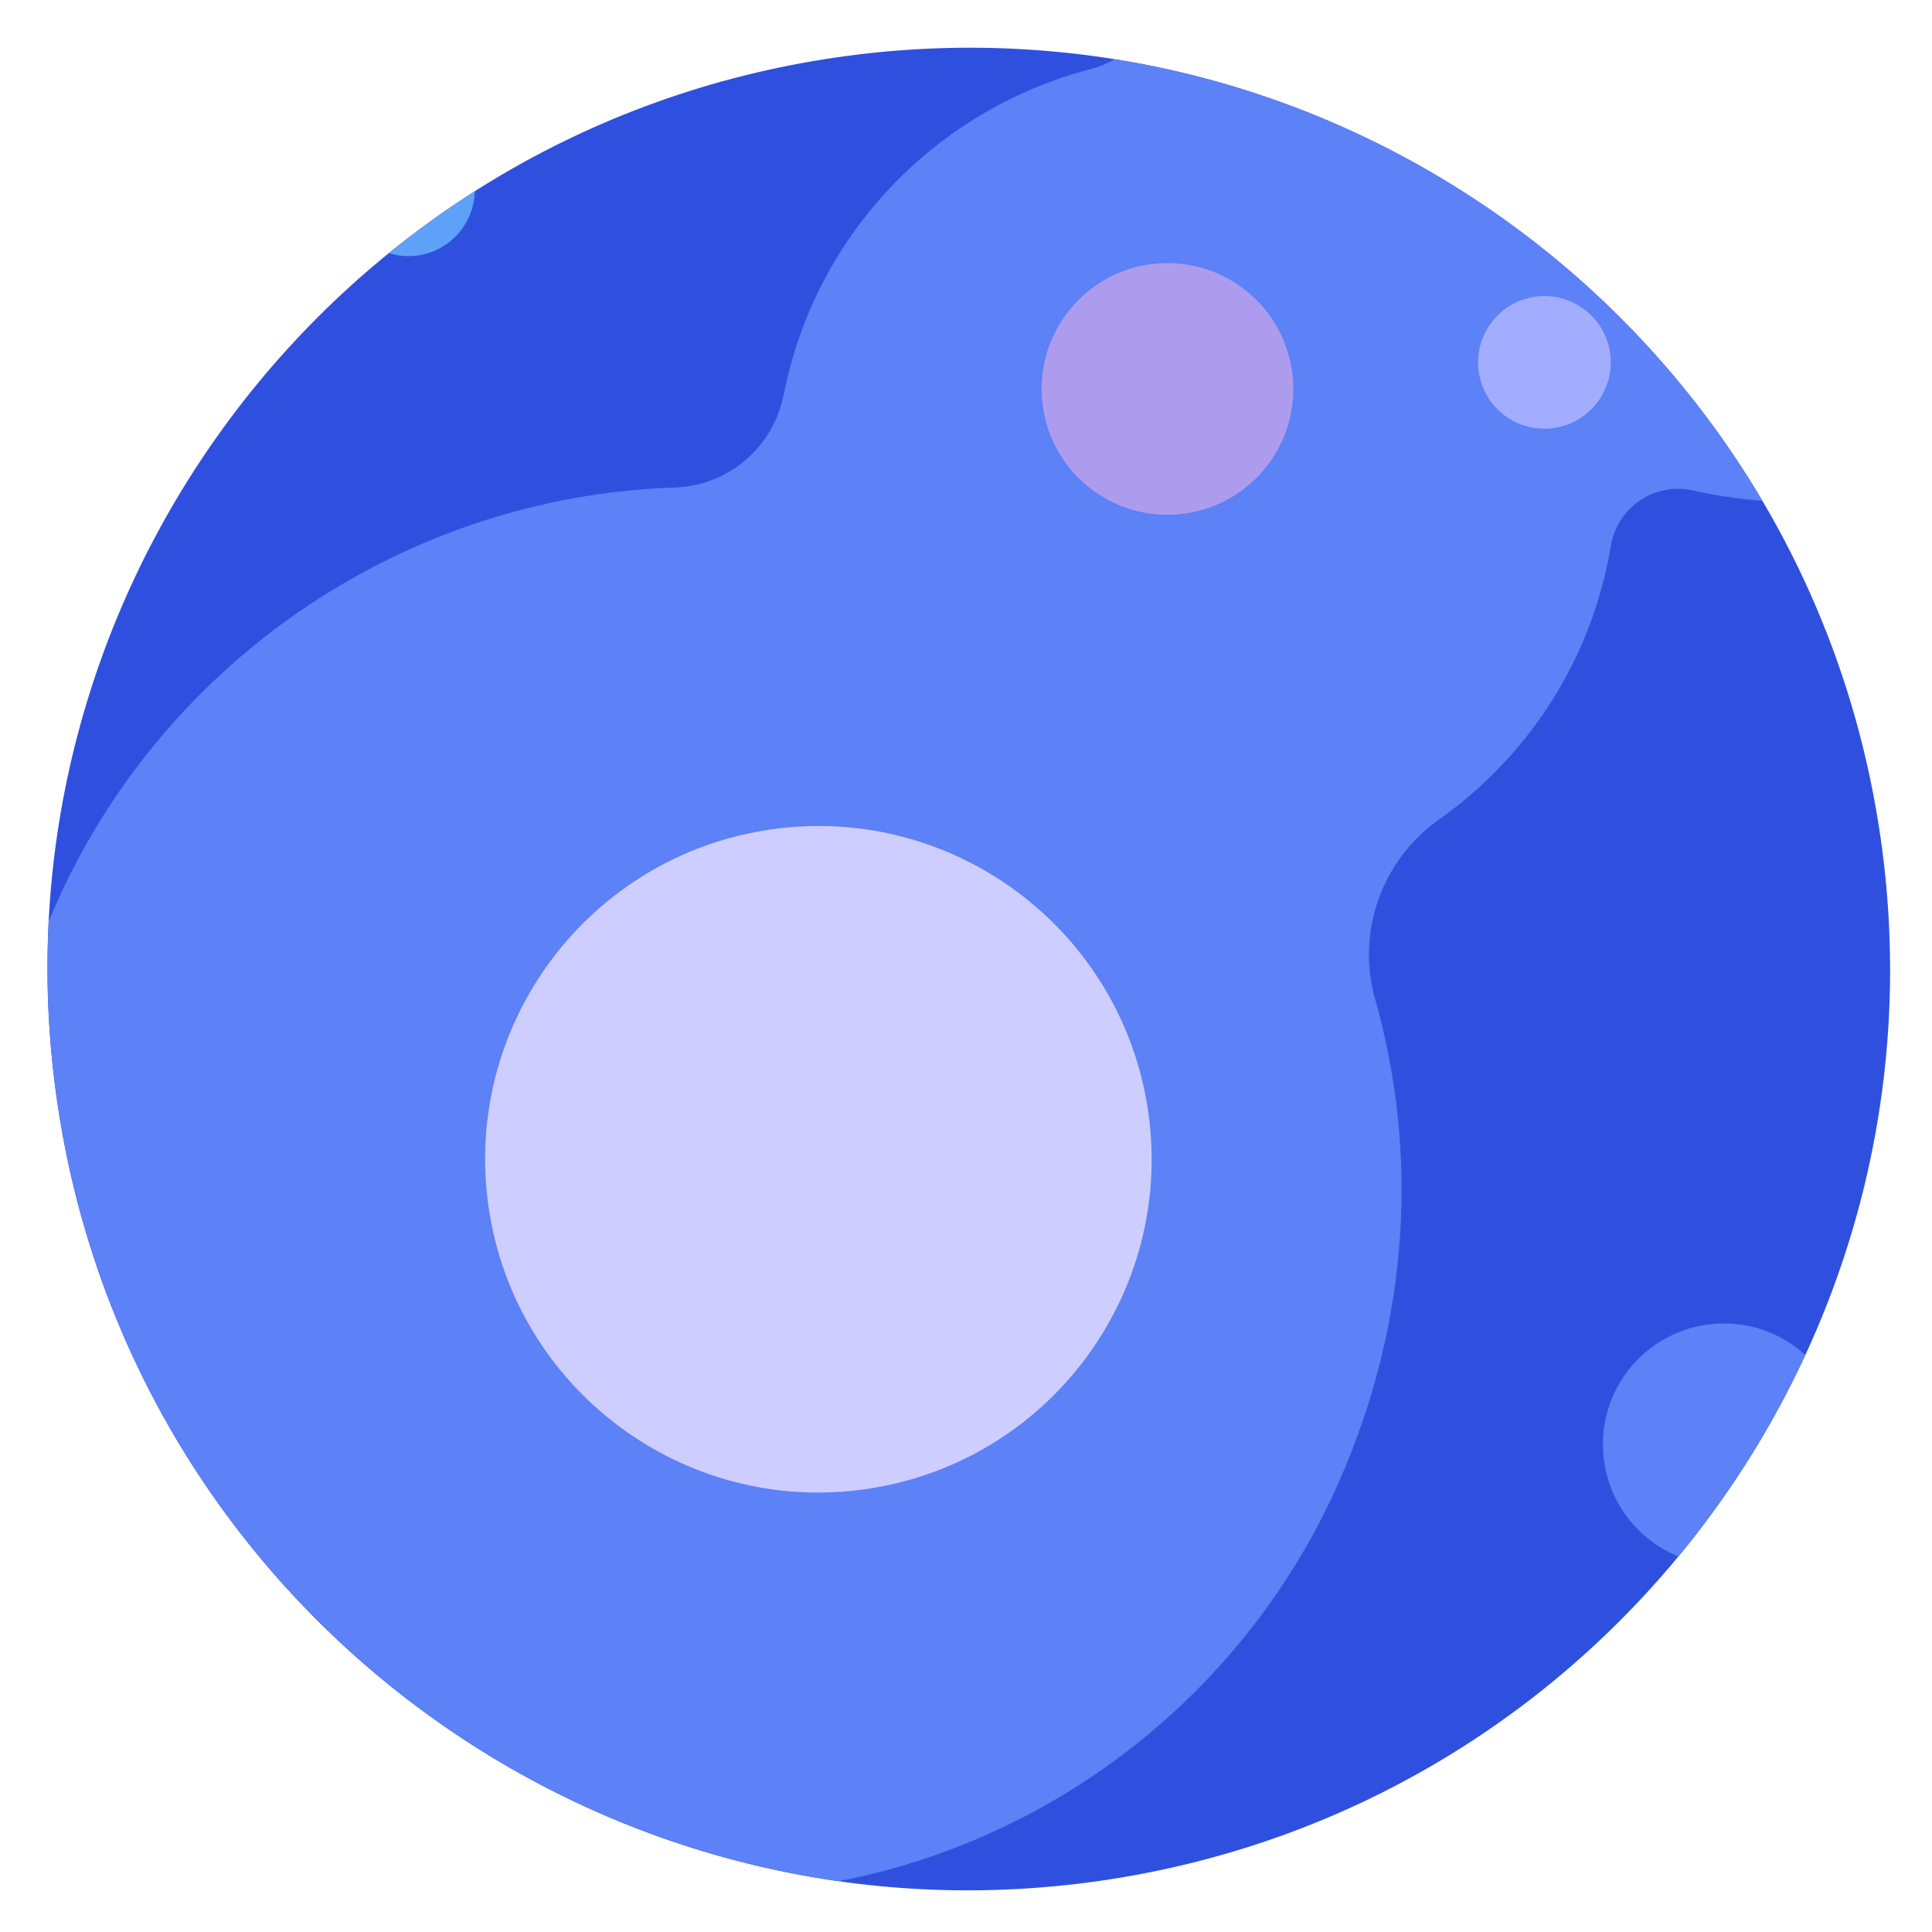
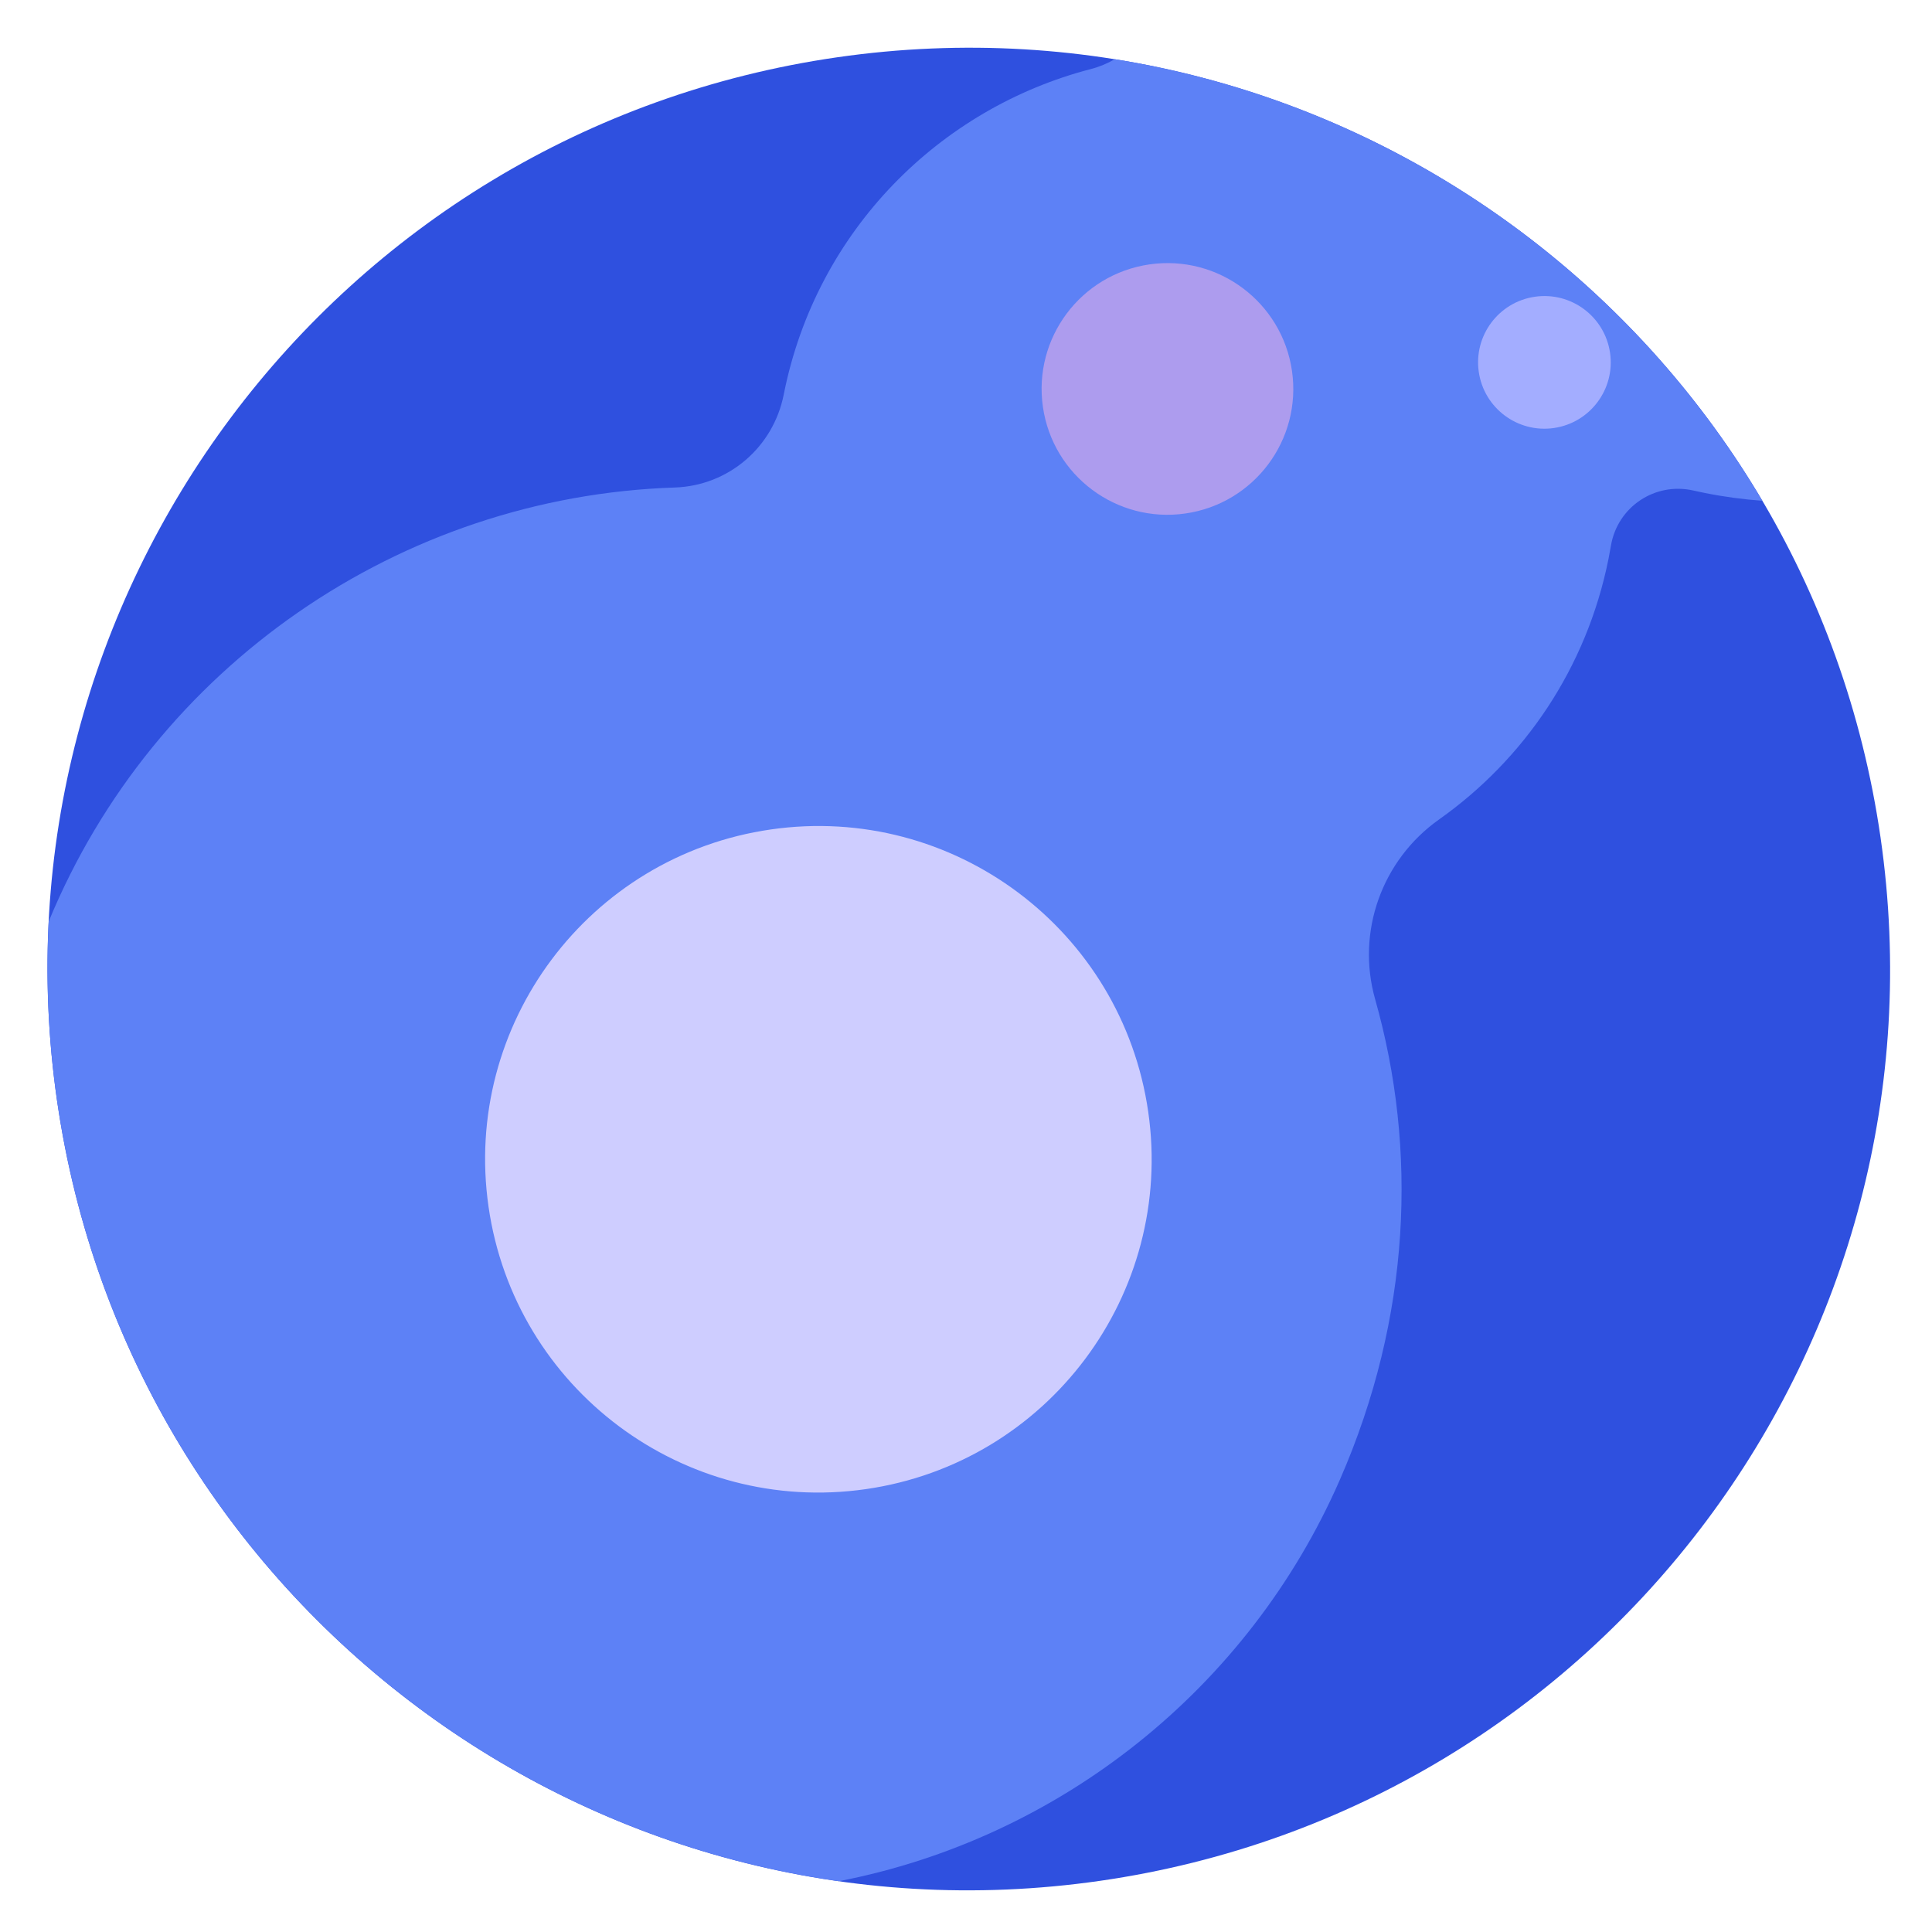
<svg xmlns="http://www.w3.org/2000/svg" version="1.1" x="0px" y="0px" viewBox="0 0 512 512" enable-background="new 0 0 512 512" xml:space="preserve" id="svg27680" width="512" height="512">
  <defs id="defs27684" />
  <g id="Layer_3" transform="matrix(0.1632563,1.13292,1.13292,-0.1632563,-33.04056,13.23672)">
    <circle fill="#725faf" cx="246.726" cy="220.228" r="213.282" id="circle27653" style="fill:#2f50df" />
  </g>
  <g id="Layer_4" transform="matrix(0.1632563,1.13292,1.13292,-0.1632563,-33.04056,13.23672)">
    <path fill="#9180d6" d="M 451.466,160.323 C 425.577,71.695 343.718,6.946 246.726,6.946 c -14.126,0 -27.927,1.387 -41.286,4.008 -54.97,32.524 -85.762,94.647 -78.769,157.791 1.369,12.362 -5.962,23.913 -17.694,28.042 -0.073,0.026 -0.147,0.052 -0.22,0.078 -36.338,12.887 -60.246,45.147 -64.241,81.055 -0.229,2.057 -0.736,3.996 -1.462,5.801 18.915,60.741 64.26,109.82 122.573,133.814 -0.95,-4.32 -2.168,-8.629 -3.685,-12.905 -0.304,-0.857 -0.618,-1.708 -0.942,-2.553 -3.265,-8.522 1.234,-17.937 9.926,-20.718 0.972,-0.311 1.942,-0.638 2.91,-0.981 24.41,-8.657 43.211,-26.057 54.135,-47.432 7.375,-14.43 23.02,-22.745 39.083,-20.597 35.831,4.791 74.037,-2.289 108.963,-23.95 44.99,-27.903 72.95,-76.173 75.449,-128.076 z" id="path27656" style="fill:#5d81f6" />
  </g>
  <g id="Layer_5" transform="matrix(0.1632563,1.13292,1.13292,-0.1632563,-33.04056,13.23672)">
    <circle fill="#9180d6" cx="212.74" cy="193.6" r="15.414" id="circle27659" style="fill:#5d81f6" />
  </g>
  <g id="Layer_7" transform="matrix(0.5617405,3.898209,3.898209,-0.5617405,-189.475,-622.7404)" style="fill:#ad9cee;fill-opacity:1">
    <circle fill="#d1cfc3" cx="200.47" cy="99.084" r="8.467" id="circle27665" style="fill:#ad9cee;fill-opacity:1" />
  </g>
  <g id="Layer_7-7" transform="matrix(0.2960824,2.054669,2.054669,-0.2960824,146.3455,-286.5288)" style="fill:#a3adff;fill-opacity:1">
    <circle fill="#d1cfc3" cx="200.47" cy="99.084" r="8.467" id="circle27665-5" style="fill:#a3adff;fill-opacity:1" />
  </g>
  <g id="Layer_7-3" transform="matrix(1.487648,10.32356,10.32356,-1.487648,-1104.248,-1614.939)" style="fill:#cecdff;fill-opacity:1">
    <circle fill="#d1cfc3" cx="200.47" cy="99.084" r="8.467" id="circle27665-6" style="fill:#cecdff;fill-opacity:1" />
  </g>
-   <g id="Layer_10" transform="matrix(0.1632563,1.13292,1.13292,-0.1632563,-33.04056,13.23672)">
-     <path fill="#8280d8" d="m 65.01,117.532 c 0,-2.349 -0.541,-4.567 -1.481,-6.56 -4.183,6.999 -7.985,14.253 -11.359,21.742 7.285,-1.227 12.84,-7.548 12.84,-15.182 z" id="path27674" style="fill:#5da2f8" />
-   </g>
-   <g id="Layer_11" transform="matrix(0.1632563,1.13292,1.13292,-0.1632563,-33.04056,13.23672)">
-     <path fill="#9180d6" d="m 404.772,363.442 c -4.86,-8.299 -13.863,-13.877 -24.175,-13.877 -15.465,0 -28.002,12.537 -28.002,28.002 0,8.702 3.97,16.477 10.197,21.613 15.499,-10.074 29.612,-22.098 41.98,-35.738 z" id="path27677" style="fill:#5d81f6" />
-   </g>
</svg>
